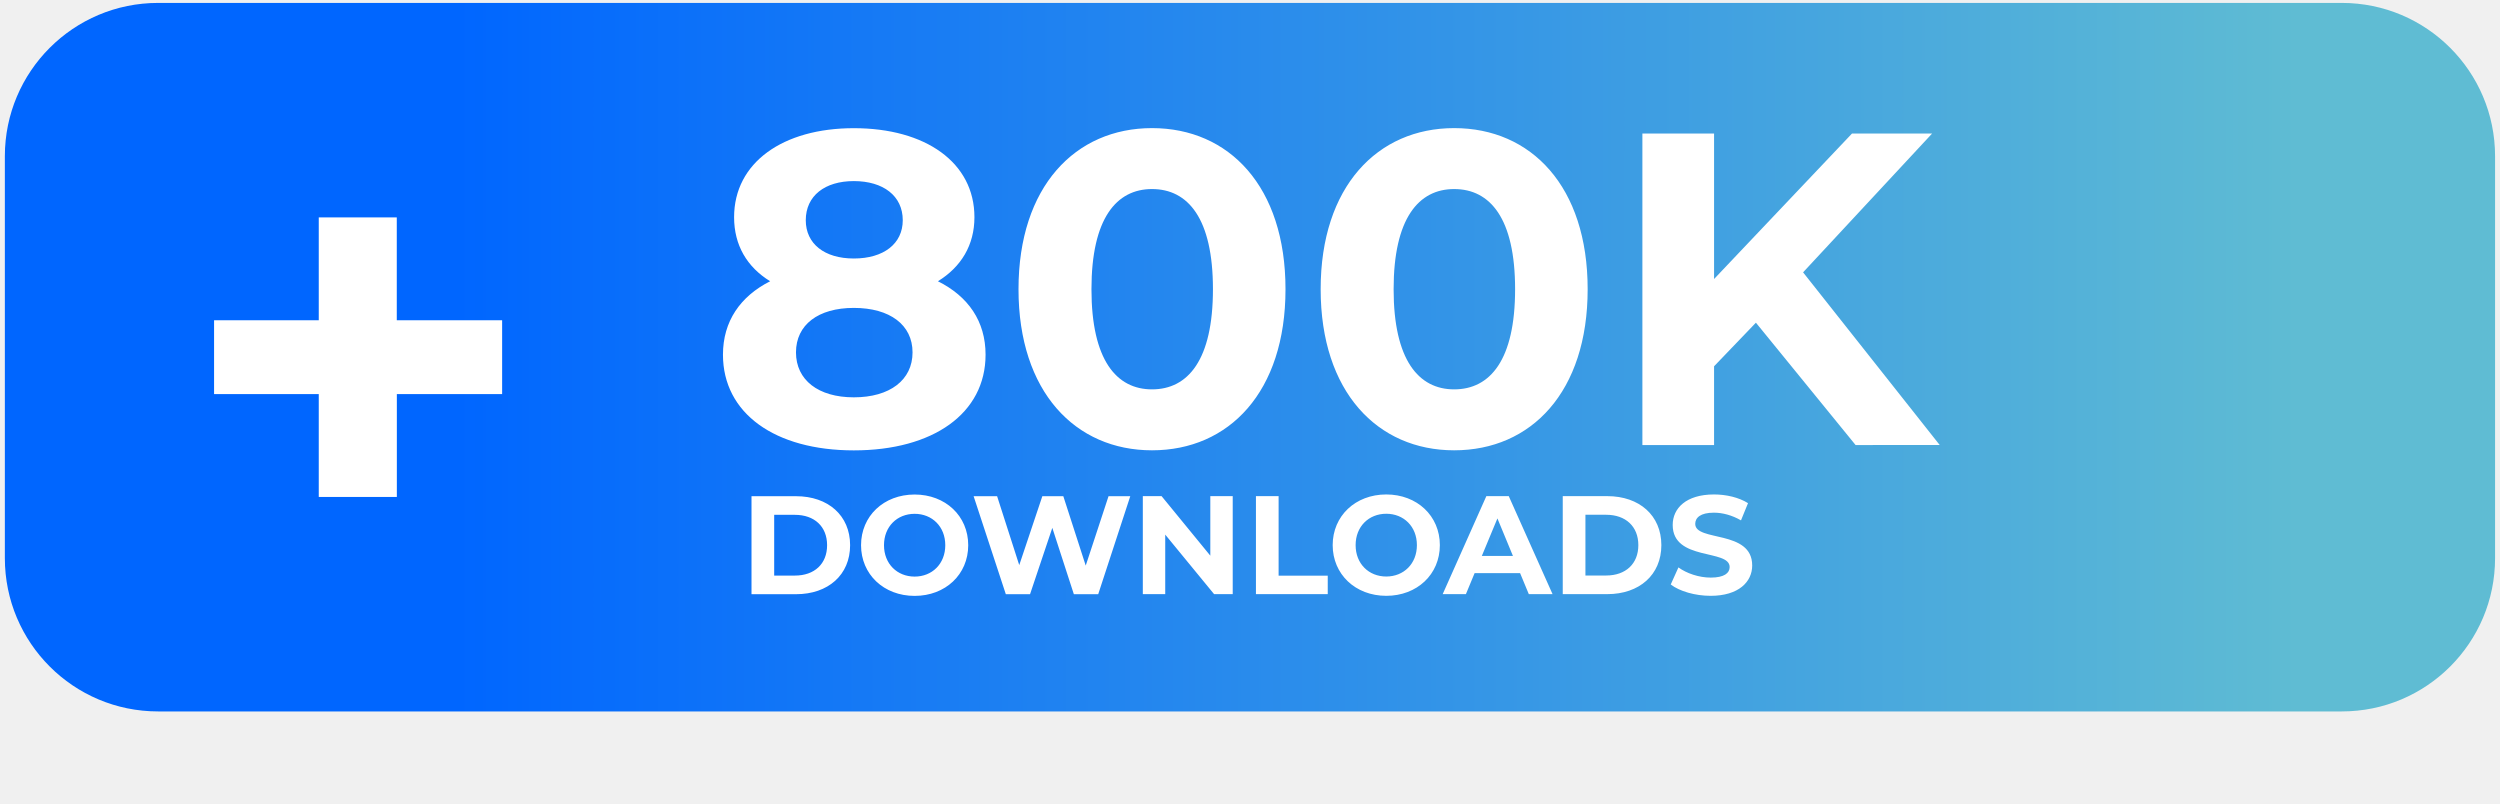
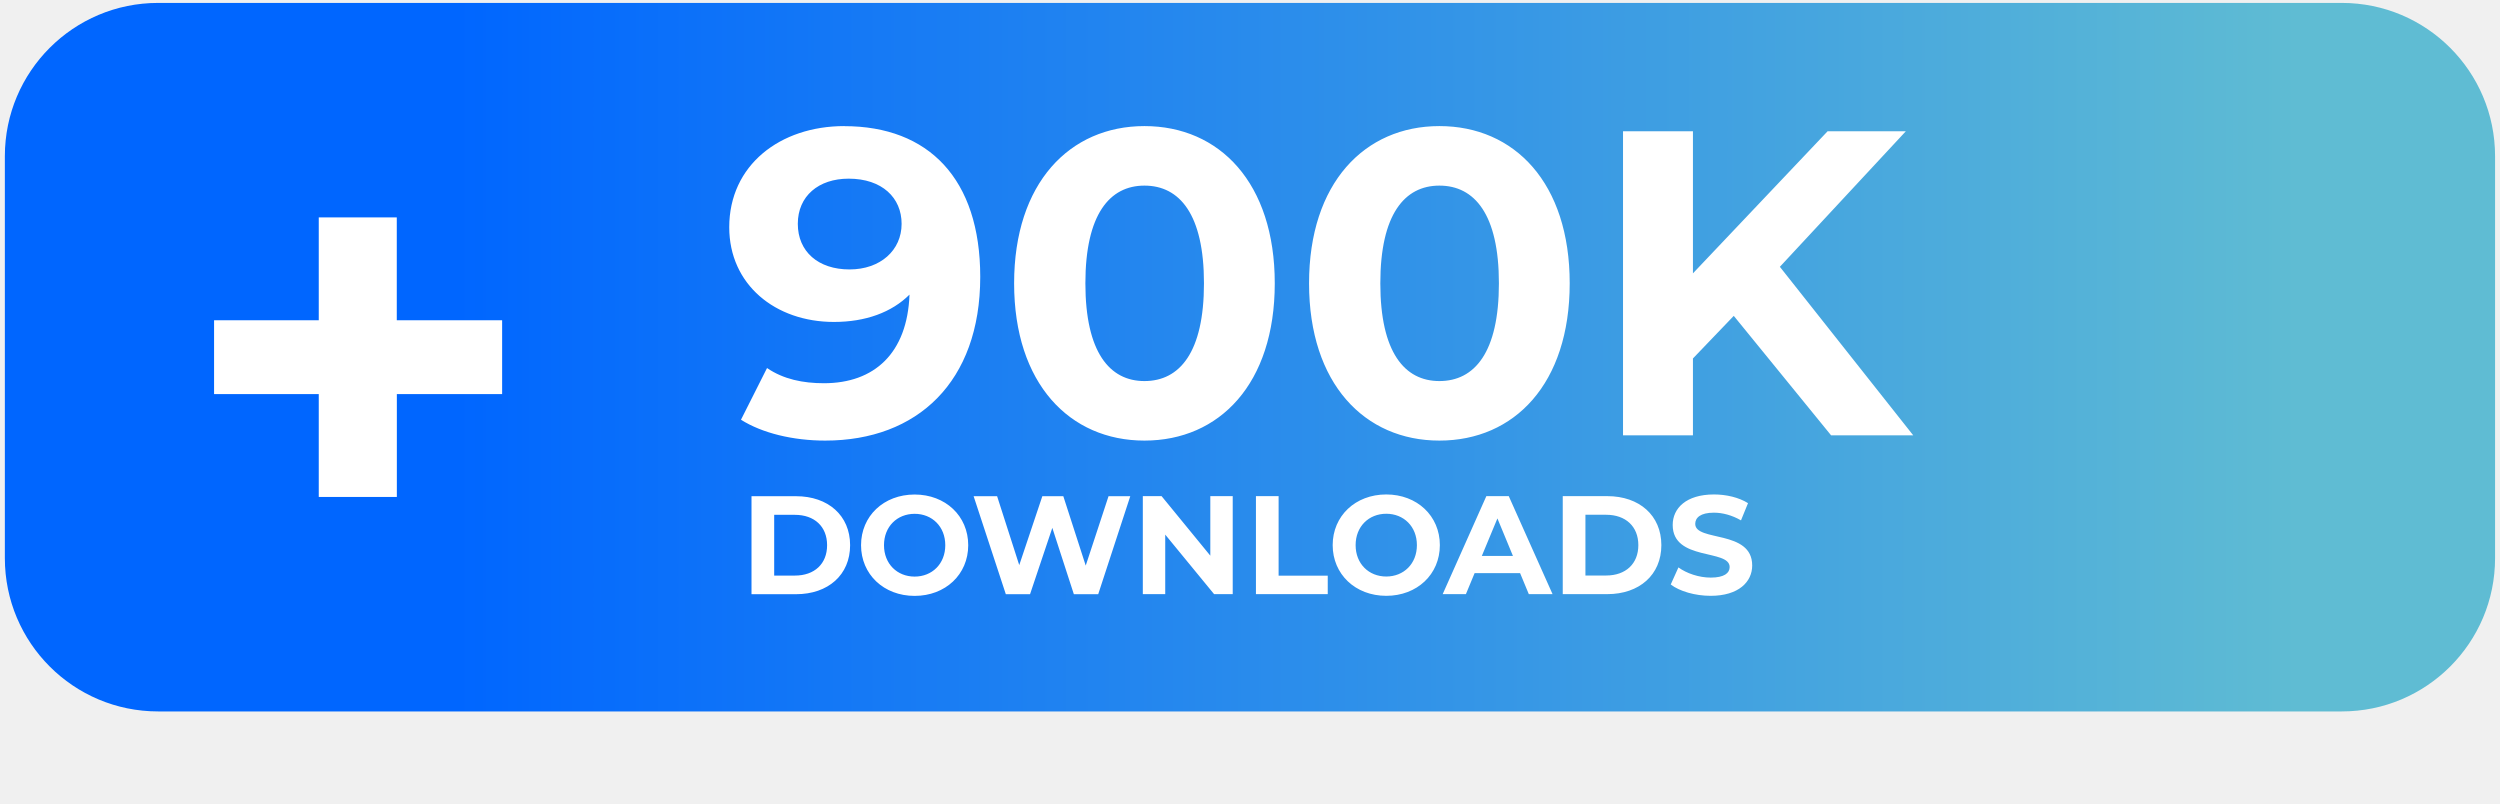
<svg xmlns="http://www.w3.org/2000/svg" xmlns:xlink="http://www.w3.org/1999/xlink" width="140" height="45" viewBox="0 0 37.042 11.906" version="1.1" id="svg1787">
  <defs id="defs1781">
    <linearGradient xlink:href="#linearGradient10" id="linearGradient11" x1="36.386" y1="19.318" x2="9.017" y2="19.318" gradientUnits="userSpaceOnUse" gradientTransform="translate(-0.0184791,-0.1094125)" />
    <linearGradient id="linearGradient10">
      <stop style="stop-color:#5fbcd3;stop-opacity:1" offset="0" id="stop10" />
      <stop style="stop-color:#0066ff;stop-opacity:1" offset="1" id="stop11" />
    </linearGradient>
  </defs>
  <g id="layer1" transform="translate(-2.273032,-14.04099)">
    <rect style="fill:url(#linearGradient11);fill-opacity:1;stroke-width:1.163" id="rect22316" width="36.897" height="10.498" x="2.345" y="14.084" ry="2.271" />
    <path d="M 8.152,18.786 V 17.262 H 6.996 v 1.524 H 5.445 v 1.094 h 1.551 v 1.524 h 1.157 v -1.524 h 1.56 v -1.094 z" id="text1" style="font-weight:bold;font-size:8.966px;line-height:1.25;font-family:Montserrat;-inkscape-font-specification:'Montserrat Bold';fill:#ffffff;stroke-width:0.224" aria-label="+" />
    <path d="m 14.068,22.845 c 0.475,0 0.801,-0.286 0.801,-0.726 0,-0.44 -0.326,-0.726 -0.801,-0.726 h -0.66 v 1.452 z m -0.324,-1.176 h 0.307 c 0.288,0 0.477,0.172 0.477,0.45 0,0.278 -0.189,0.45 -0.477,0.45 h -0.307 z m 2.081,1.201 c 0.456,0 0.794,-0.317 0.794,-0.751 0,-0.434 -0.338,-0.751 -0.794,-0.751 -0.458,0 -0.794,0.319 -0.794,0.751 0,0.431 0.336,0.751 0.794,0.751 z m 0,-0.286 c -0.259,0 -0.454,-0.189 -0.454,-0.465 0,-0.276 0.195,-0.465 0.454,-0.465 0.259,0 0.454,0.189 0.454,0.465 0,0.276 -0.195,0.465 -0.454,0.465 z M 18.36,22.421 18.028,21.393 h -0.311 l -0.342,1.021 -0.328,-1.021 h -0.348 l 0.477,1.452 h 0.359 l 0.33,-0.983 0.319,0.983 h 0.361 l 0.475,-1.452 h -0.322 z m 1.846,-0.147 -0.722,-0.882 h -0.278 v 1.452 h 0.332 v -0.882 l 0.724,0.882 h 0.276 v -1.452 h -0.332 z m 1.74,0.57 v -0.274 h -0.728 v -1.178 h -0.336 v 1.452 z m 0.867,0.025 c 0.456,0 0.794,-0.317 0.794,-0.751 0,-0.434 -0.338,-0.751 -0.794,-0.751 -0.458,0 -0.794,0.319 -0.794,0.751 0,0.431 0.336,0.751 0.794,0.751 z m 0,-0.286 c -0.259,0 -0.454,-0.189 -0.454,-0.465 0,-0.276 0.195,-0.465 0.454,-0.465 0.259,0 0.454,0.189 0.454,0.465 0,0.276 -0.195,0.465 -0.454,0.465 z m 2.464,0.261 -0.649,-1.452 h -0.332 l -0.647,1.452 h 0.344 l 0.129,-0.311 h 0.674 l 0.129,0.311 z m -0.817,-1.122 0.23,0.556 h -0.461 z m 1.628,1.122 c 0.475,0 0.801,-0.286 0.801,-0.726 0,-0.44 -0.326,-0.726 -0.801,-0.726 h -0.66 v 1.452 z m -0.324,-1.176 h 0.307 c 0.288,0 0.477,0.172 0.477,0.45 0,0.278 -0.189,0.45 -0.477,0.45 h -0.307 z m 1.855,1.201 c 0.415,0 0.616,-0.207 0.616,-0.45 0,-0.533 -0.844,-0.348 -0.844,-0.616 0,-0.091 0.077,-0.166 0.276,-0.166 0.129,0 0.268,0.037 0.402,0.114 l 0.104,-0.255 c -0.135,-0.085 -0.322,-0.129 -0.504,-0.129 -0.413,0 -0.612,0.205 -0.612,0.452 0,0.539 0.844,0.353 0.844,0.624 0,0.089 -0.081,0.156 -0.28,0.156 -0.174,0 -0.357,-0.062 -0.479,-0.151 l -0.114,0.253 c 0.129,0.1 0.361,0.168 0.591,0.168 z" id="text2" style="font-weight:bold;font-size:2.287px;line-height:1.25;font-family:Montserrat;-inkscape-font-specification:'Montserrat Bold';fill:#ffffff;stroke-width:0.052" aria-label="DOWNLOADS" />
-     <path d="m 16.17,18.208 c 0.343,-0.211 0.541,-0.534 0.541,-0.949 0,-0.811 -0.725,-1.319 -1.787,-1.319 -1.048,0 -1.774,0.508 -1.774,1.319 0,0.415 0.191,0.738 0.534,0.949 -0.442,0.224 -0.699,0.593 -0.699,1.088 0,0.87 0.771,1.418 1.939,1.418 1.174,0 1.952,-0.547 1.952,-1.418 0,-0.495 -0.257,-0.864 -0.706,-1.088 z m -1.246,-1.484 c 0.435,0 0.725,0.218 0.725,0.58 0,0.349 -0.284,0.567 -0.725,0.567 -0.435,0 -0.712,-0.218 -0.712,-0.567 0,-0.363 0.284,-0.58 0.712,-0.58 z m 0,3.204 c -0.527,0 -0.857,-0.257 -0.857,-0.666 0,-0.409 0.33,-0.659 0.857,-0.659 0.534,0 0.87,0.251 0.87,0.659 0,0.409 -0.336,0.666 -0.87,0.666 z m 4.418,0.785 c 1.141,0 1.978,-0.864 1.978,-2.387 0,-1.523 -0.837,-2.387 -1.978,-2.387 -1.134,0 -1.978,0.864 -1.978,2.387 0,1.523 0.844,2.387 1.978,2.387 z m 0,-0.903 c -0.527,0 -0.897,-0.435 -0.897,-1.484 0,-1.048 0.369,-1.484 0.897,-1.484 0.534,0 0.903,0.435 0.903,1.484 0,1.048 -0.369,1.484 -0.903,1.484 z m 4.477,0.903 c 1.141,0 1.978,-0.864 1.978,-2.387 0,-1.523 -0.837,-2.387 -1.978,-2.387 -1.134,0 -1.978,0.864 -1.978,2.387 0,1.523 0.844,2.387 1.978,2.387 z m 0,-0.903 c -0.527,0 -0.897,-0.435 -0.897,-1.484 0,-1.048 0.369,-1.484 0.897,-1.484 0.534,0 0.903,0.435 0.903,1.484 0,1.048 -0.369,1.484 -0.903,1.484 z m 7.194,0.824 -2.024,-2.558 1.912,-2.057 h -1.187 l -2.044,2.156 V 16.019 h -1.062 v 4.616 h 1.062 v -1.167 l 0.62,-0.646 1.477,1.813 z" id="text3" style="font-weight:bold;font-size:7.269px;line-height:1.25;font-family:Montserrat;-inkscape-font-specification:'Montserrat Bold';fill:#ffffff;stroke-width:0.165" aria-label="800K" />
+     <path d="m 14.783,15.909 c -0.952,0 -1.705,0.579 -1.705,1.499 0,0.849 0.682,1.403 1.551,1.403 0.47,0 0.856,-0.142 1.12,-0.405 -0.032,0.869 -0.521,1.313 -1.268,1.313 -0.309,0 -0.598,-0.058 -0.843,-0.225 l -0.386,0.766 c 0.315,0.199 0.772,0.309 1.248,0.309 1.364,0 2.297,-0.869 2.297,-2.426 0,-1.454 -0.766,-2.233 -2.014,-2.233 z m 0.077,2.124 c -0.463,0 -0.766,-0.264 -0.766,-0.676 0,-0.412 0.309,-0.669 0.753,-0.669 0.496,0 0.785,0.283 0.785,0.669 0,0.393 -0.315,0.676 -0.772,0.676 z m 4.37,2.536 c 1.113,0 1.931,-0.843 1.931,-2.33 0,-1.487 -0.817,-2.33 -1.931,-2.33 -1.107,0 -1.931,0.843 -1.931,2.33 0,1.487 0.824,2.33 1.931,2.33 z m 0,-0.882 c -0.515,0 -0.875,-0.425 -0.875,-1.448 0,-1.023 0.36,-1.448 0.875,-1.448 0.521,0 0.882,0.425 0.882,1.448 0,1.023 -0.36,1.448 -0.882,1.448 z m 4.37,0.882 c 1.113,0 1.931,-0.843 1.931,-2.33 0,-1.487 -0.817,-2.33 -1.931,-2.33 -1.107,0 -1.931,0.843 -1.931,2.33 0,1.487 0.824,2.33 1.931,2.33 z m 0,-0.882 c -0.515,0 -0.875,-0.425 -0.875,-1.448 0,-1.023 0.36,-1.448 0.875,-1.448 0.521,0 0.882,0.425 0.882,1.448 0,1.023 -0.36,1.448 -0.882,1.448 z m 7.021,0.804 -1.976,-2.497 1.866,-2.008 H 29.352 L 27.357,18.091 V 15.986 H 26.321 v 4.505 h 1.036 v -1.139 l 0.605,-0.631 1.442,1.77 z" id="text4" style="font-weight:bold;font-size:6.435px;line-height:1.25;font-family:Montserrat;-inkscape-font-specification:'Montserrat Bold';fill:#ffffff;stroke-width:0.161" aria-label="900K" />
  </g>
</svg>
